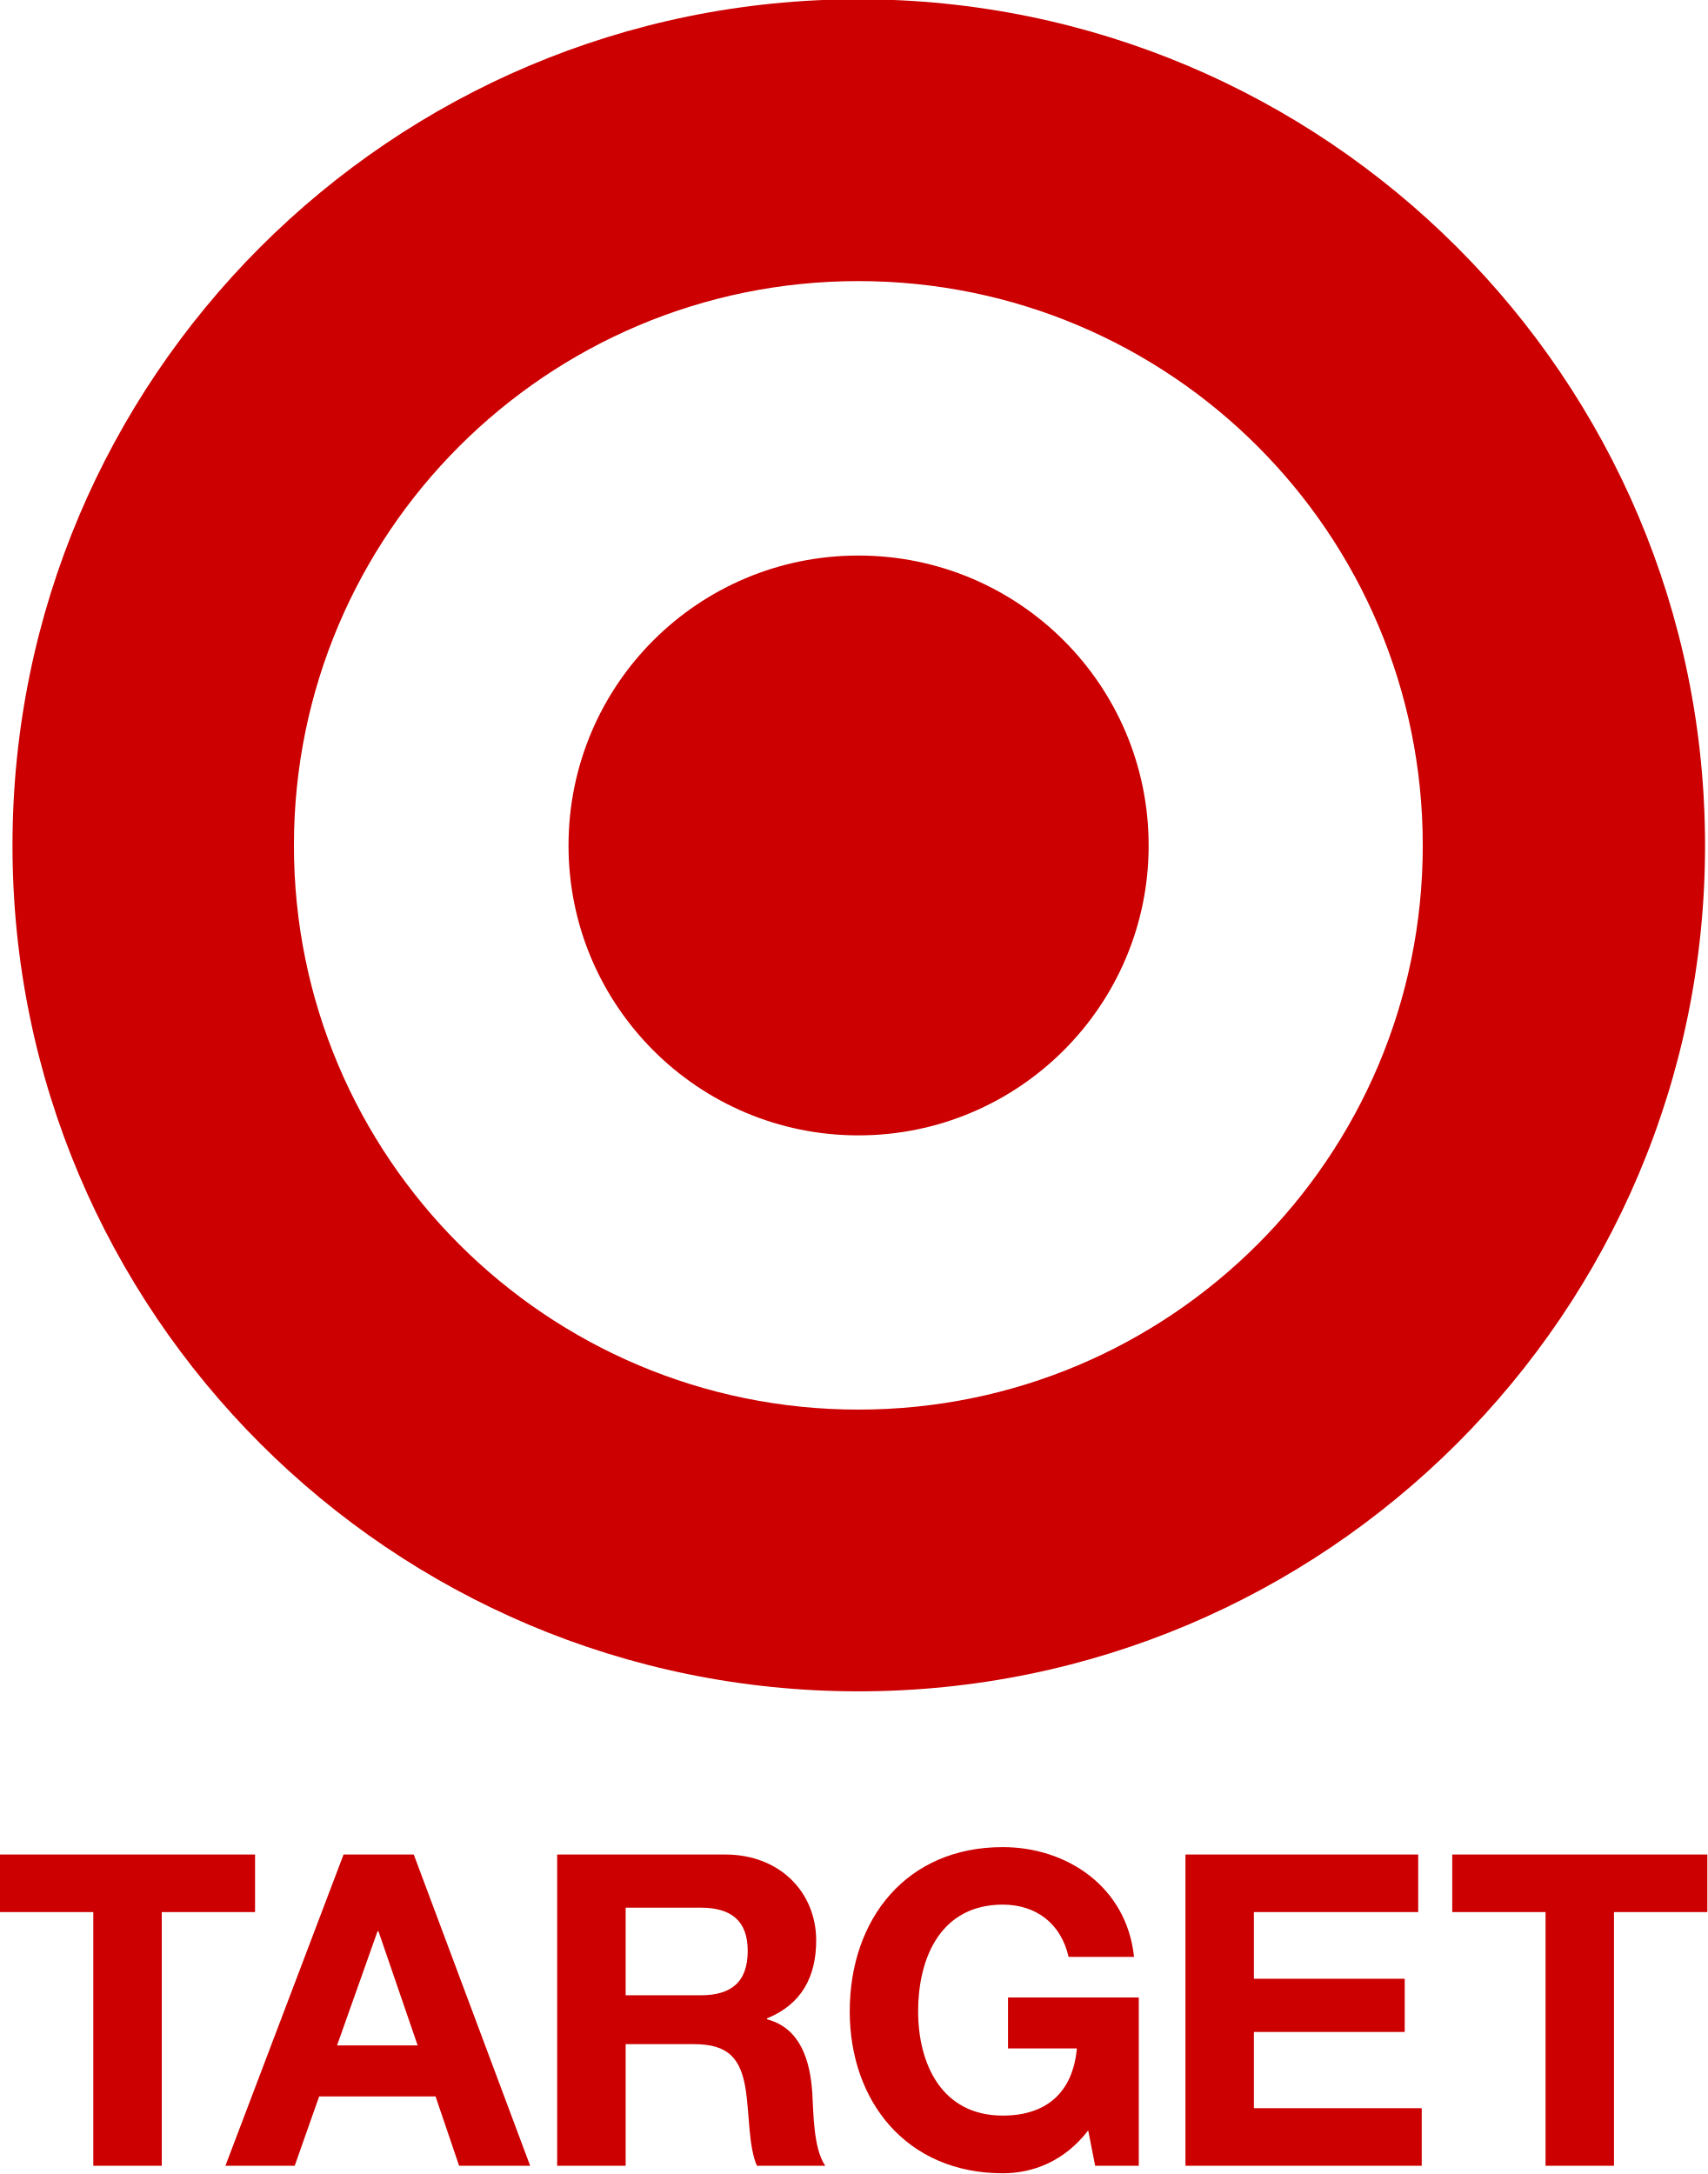
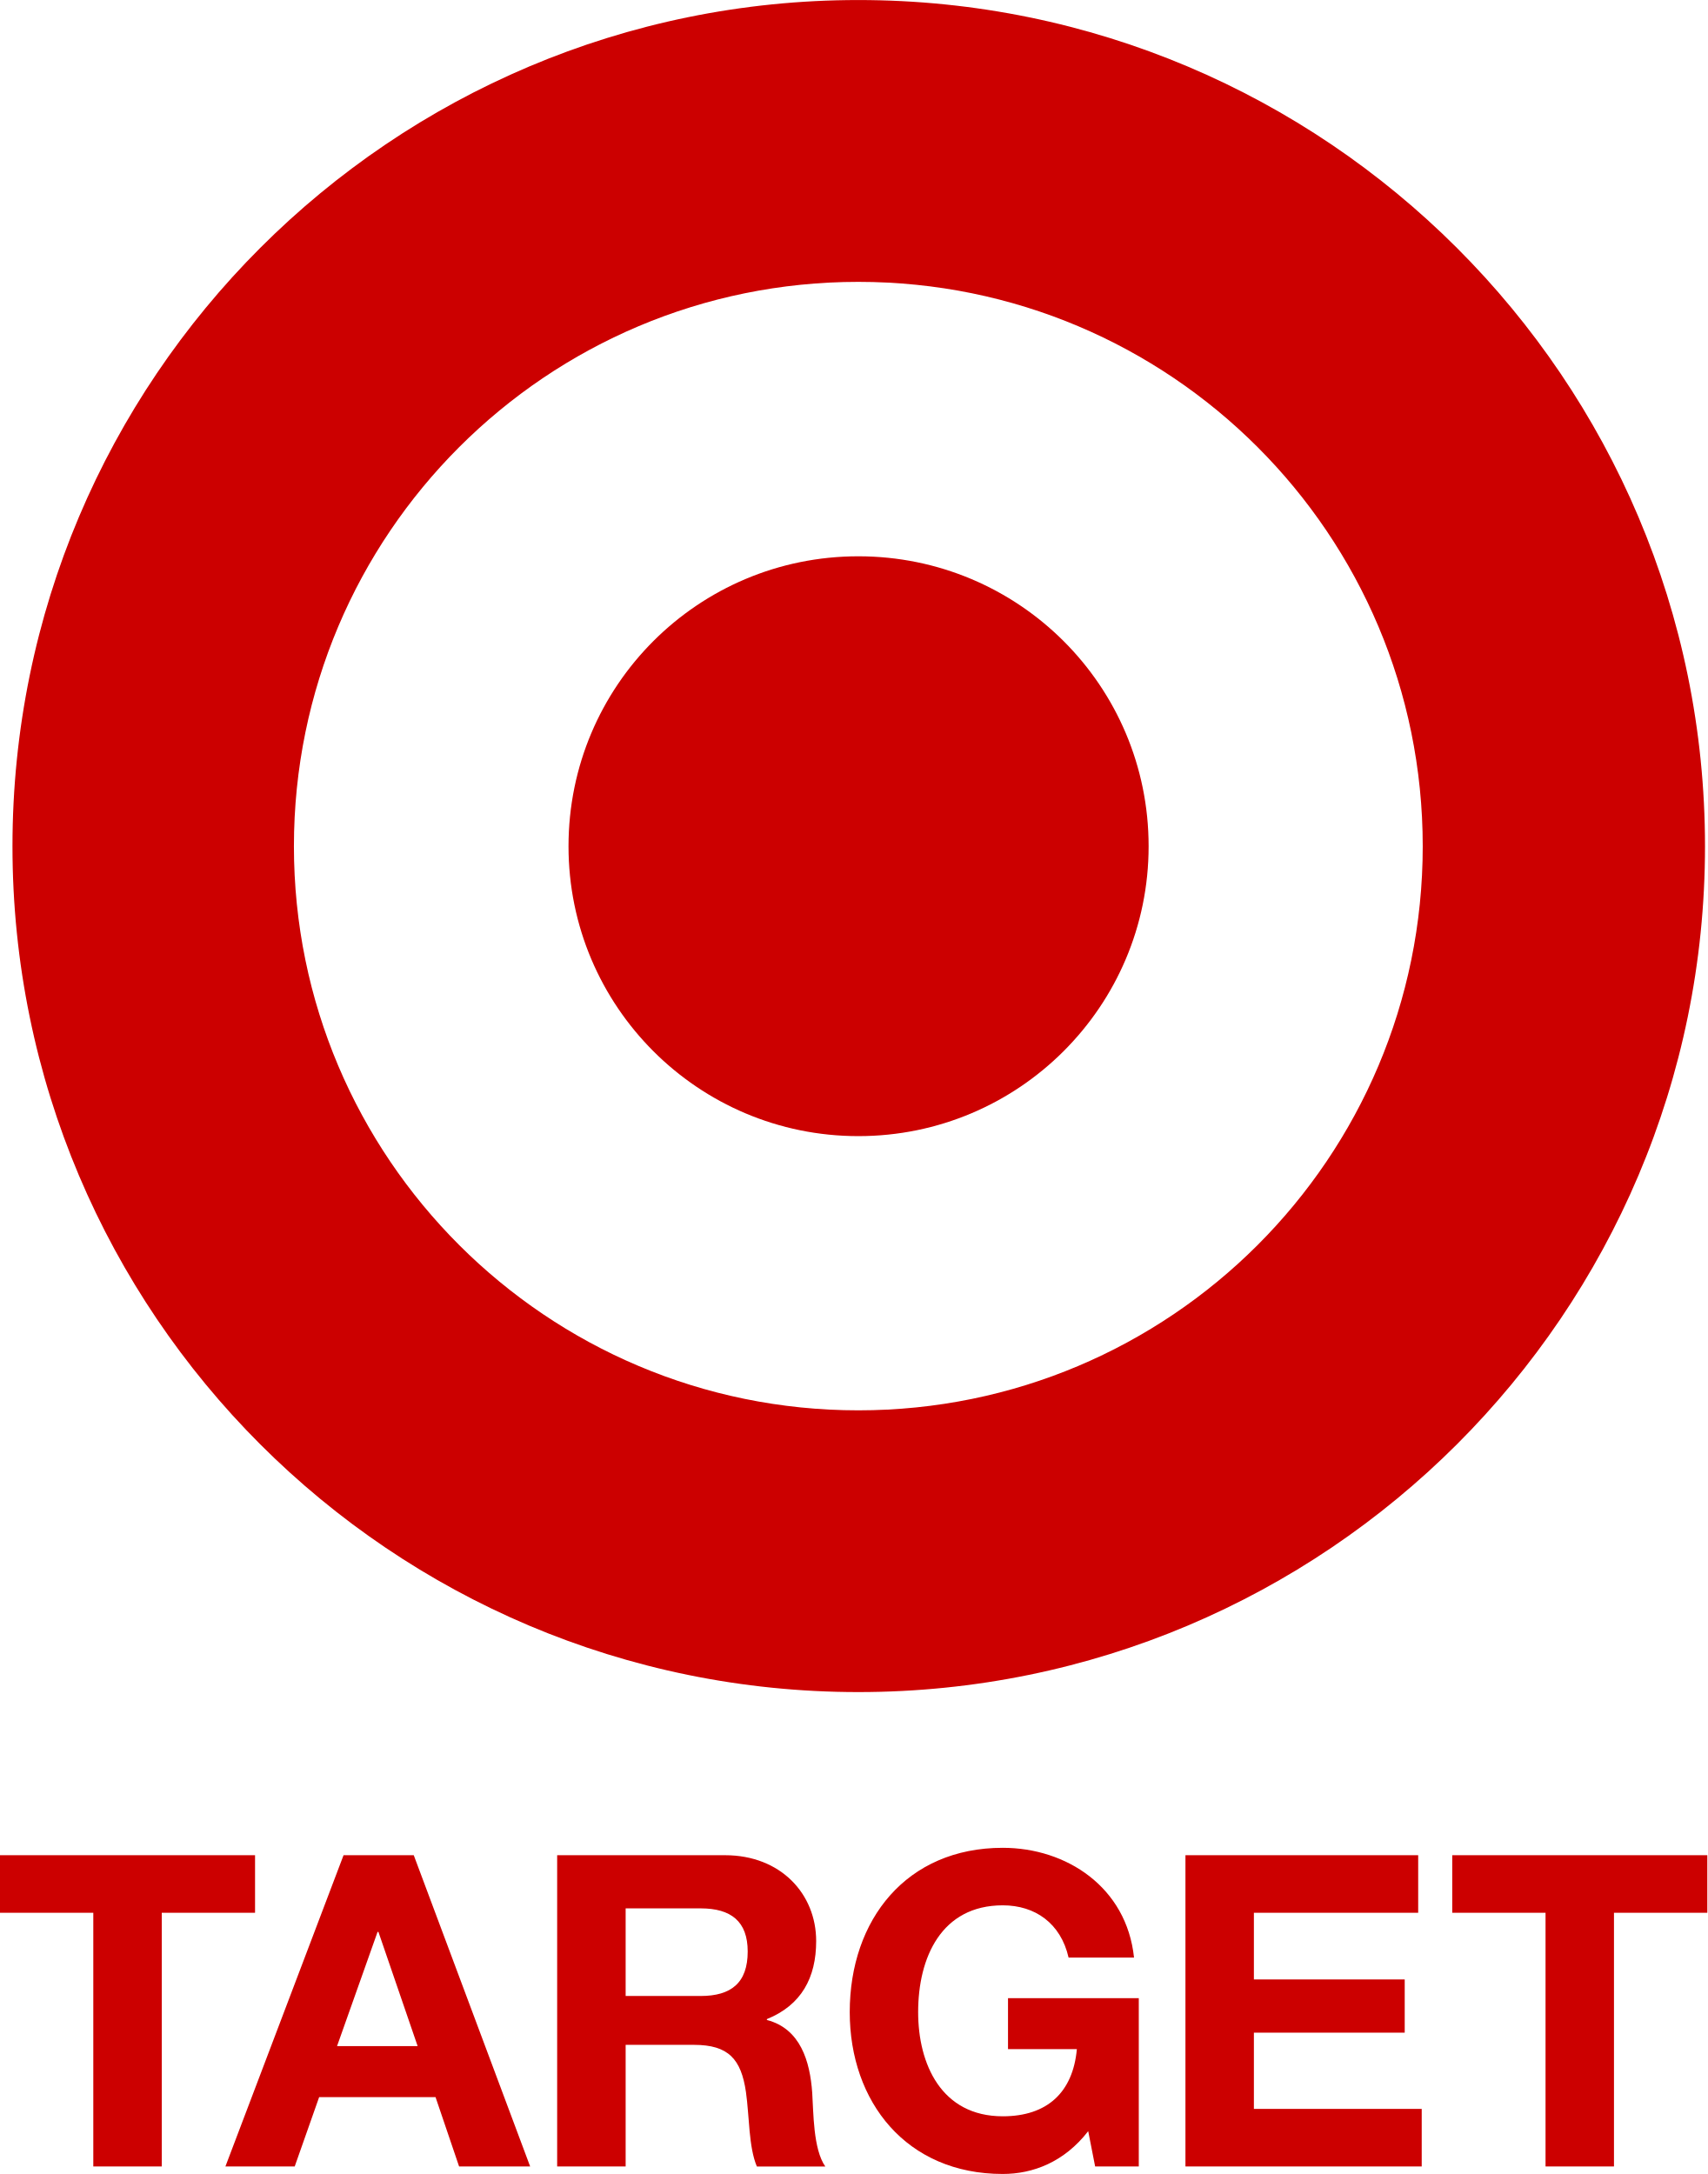
- <svg xmlns="http://www.w3.org/2000/svg" width="300" height="382.022" viewBox="20.822 38.459 59.657 75.959" version="1.1" id="svg1184">
-   <defs id="defs1188" />
-   <g fill="#cc0000" id="g1182" transform="matrix(0.1528273,0,0,0.1528273,17.63983,32.55135)">
-     <path d="m 217.074,360.93 c -71.239,0 -129.052,-57.721 -129.052,-128.972 0,-71.38 57.812,-129.059 129.052,-129.059 71.301,0 129.042,57.679 129.042,129.059 0,71.251 -57.741,128.972 -129.042,128.972 m 0,-322.471 c -106.796,0 -193.398,86.625 -193.398,193.499 0,106.792 86.603,193.39 193.398,193.39 106.842,0 193.581,-86.598 193.581,-193.39 0,-106.874 -86.739,-193.499 -193.581,-193.499 z" id="path1178" />
-     <path d="m 217.074,165.651 c -36.606,0 -66.268,29.589 -66.268,66.307 0,36.597 29.66,66.273 66.268,66.273 36.643,0 66.367,-29.678 66.367,-66.273 0,-36.717 -29.724,-66.307 -66.367,-66.307 M 42.153,475.816 H 20.822 v -13.164 h 58.314 v 13.164 H 57.805 v 58.016 H 42.153 v -58.016 m 30.205,58.016 h 15.843 l 5.587,-15.854 h 26.617 l 5.385,15.854 h 16.246 l -26.617,-71.18 H 99.373 l -27.015,71.18 m 34.789,-53.641 h 0.196 l 8.968,26.122 h -18.43 z m 41.062,53.641 h 15.659 V 506.02 h 15.642 c 7.883,0 10.768,3.286 11.861,10.76 0.808,5.684 0.604,12.563 2.5,17.053 h 15.643 c -2.788,-3.986 -2.686,-12.371 -2.988,-16.855 -0.501,-7.188 -2.686,-14.655 -10.367,-16.647 v -0.197 c 7.885,-3.188 11.271,-9.461 11.271,-17.846 0,-10.758 -8.081,-19.631 -20.837,-19.631 H 148.21 l -0.001,71.175 m 15.659,-59.019 h 17.149 c 6.967,0 10.758,2.992 10.758,9.863 0,7.174 -3.791,10.17 -10.758,10.17 h -17.149 z m 105.756,50.939 c -5.487,7.088 -12.652,9.789 -19.535,9.789 -22.025,0 -34.988,-16.475 -34.988,-37.012 0,-21.123 12.962,-37.564 34.988,-37.564 14.551,0 28.312,8.972 30.012,25.107 H 265.14 c -1.799,-7.884 -7.679,-11.955 -15.051,-11.955 -14.057,0 -19.348,11.955 -19.348,24.412 0,11.868 5.291,23.825 19.348,23.825 10.172,0 16.04,-5.479 16.942,-15.354 h -15.743 v -11.65 h 29.899 v 38.48 h -9.977 l -1.586,-8.078 m 22.233,-63.1 h 53.214 v 13.164 h -37.565 v 15.246 h 34.484 v 12.172 h -34.484 v 17.434 h 38.372 v 13.164 h -54.021 v -71.18 m 82.331,13.164 h -21.332 v -13.164 h 58.322 v 13.164 h -21.343 v 58.016 h -15.647 v -58.016" id="path1180" />
+ <svg xmlns="http://www.w3.org/2000/svg" width="157.06" height="200" version="1.1" viewBox="20.822 38.459 31.233 39.767">
+   <g transform="matrix(.15283 0 0 .15283 3.4267 14.48)" fill="#c00">
+     <g transform="matrix(.52353 0 0 .52353 102.92 136.75)">
+       <g transform="matrix(.99998 0 0 .99998 .00432 .00574)">
+         <path d="m217.07 360.93c-71.239 0-129.05-57.721-129.05-128.97 0-71.38 57.812-129.06 129.05-129.06 71.301 0 129.04 57.679 129.04 129.06 0 71.251-57.741 128.97-129.04 128.97m0-322.47c-106.8 0-193.4 86.625-193.4 193.5 0 106.79 86.603 193.39 193.4 193.39 106.84 0 193.58-86.598 193.58-193.39 0-106.87-86.739-193.5-193.58-193.5z" />
+         <path d="m217.07 165.65c-36.606 0-66.268 29.589-66.268 66.307 0 36.597 29.66 66.273 66.268 66.273 36.643 0 66.367-29.678 66.367-66.273 0-36.717-29.724-66.307-66.367-66.307m-174.92 310.16h-21.331v-13.164h58.314v13.164h-21.331v58.016h-15.652v-58.016m30.205 58.016h15.843l5.587-15.854h26.617l5.385 15.854h16.246l-26.617-71.18h-16.046l-27.015 71.18m34.789-53.641h0.196l8.968 26.122h-18.43zm41.062 53.641h15.659v-27.812h15.642c7.883 0 10.768 3.286 11.861 10.76 0.808 5.684 0.604 12.563 2.5 17.053h15.643c-2.788-3.986-2.686-12.371-2.988-16.855-0.501-7.188-2.686-14.655-10.367-16.647v-0.197c7.885-3.188 11.271-9.461 11.271-17.846 0-10.758-8.081-19.631-20.837-19.631h-38.383l-1e-3 71.175m15.659-59.019h17.149c6.967 0 10.758 2.992 10.758 9.863 0 7.174-3.791 10.17-10.758 10.17h-17.149zm105.76 50.939c-5.487 7.088-12.652 9.789-19.535 9.789-22.025 0-34.988-16.475-34.988-37.012 0-21.123 12.962-37.564 34.988-37.564 14.551 0 28.312 8.972 30.012 25.107h-14.961c-1.799-7.884-7.679-11.955-15.051-11.955-14.057 0-19.348 11.955-19.348 24.412 0 11.868 5.291 23.825 19.348 23.825 10.172 0 16.04-5.479 16.942-15.354h-15.743v-11.65h29.899v38.48h-9.977l-1.586-8.078m22.233-63.1h53.214v13.164h-37.565v15.246h34.484v12.172h-34.484v17.434h38.372v13.164h-54.021v-71.18m82.331 13.164h-21.332v-13.164h58.322v13.164h-21.343v58.016h-15.647v-58.016" />
+       </g>
+     </g>
  </g>
</svg>
